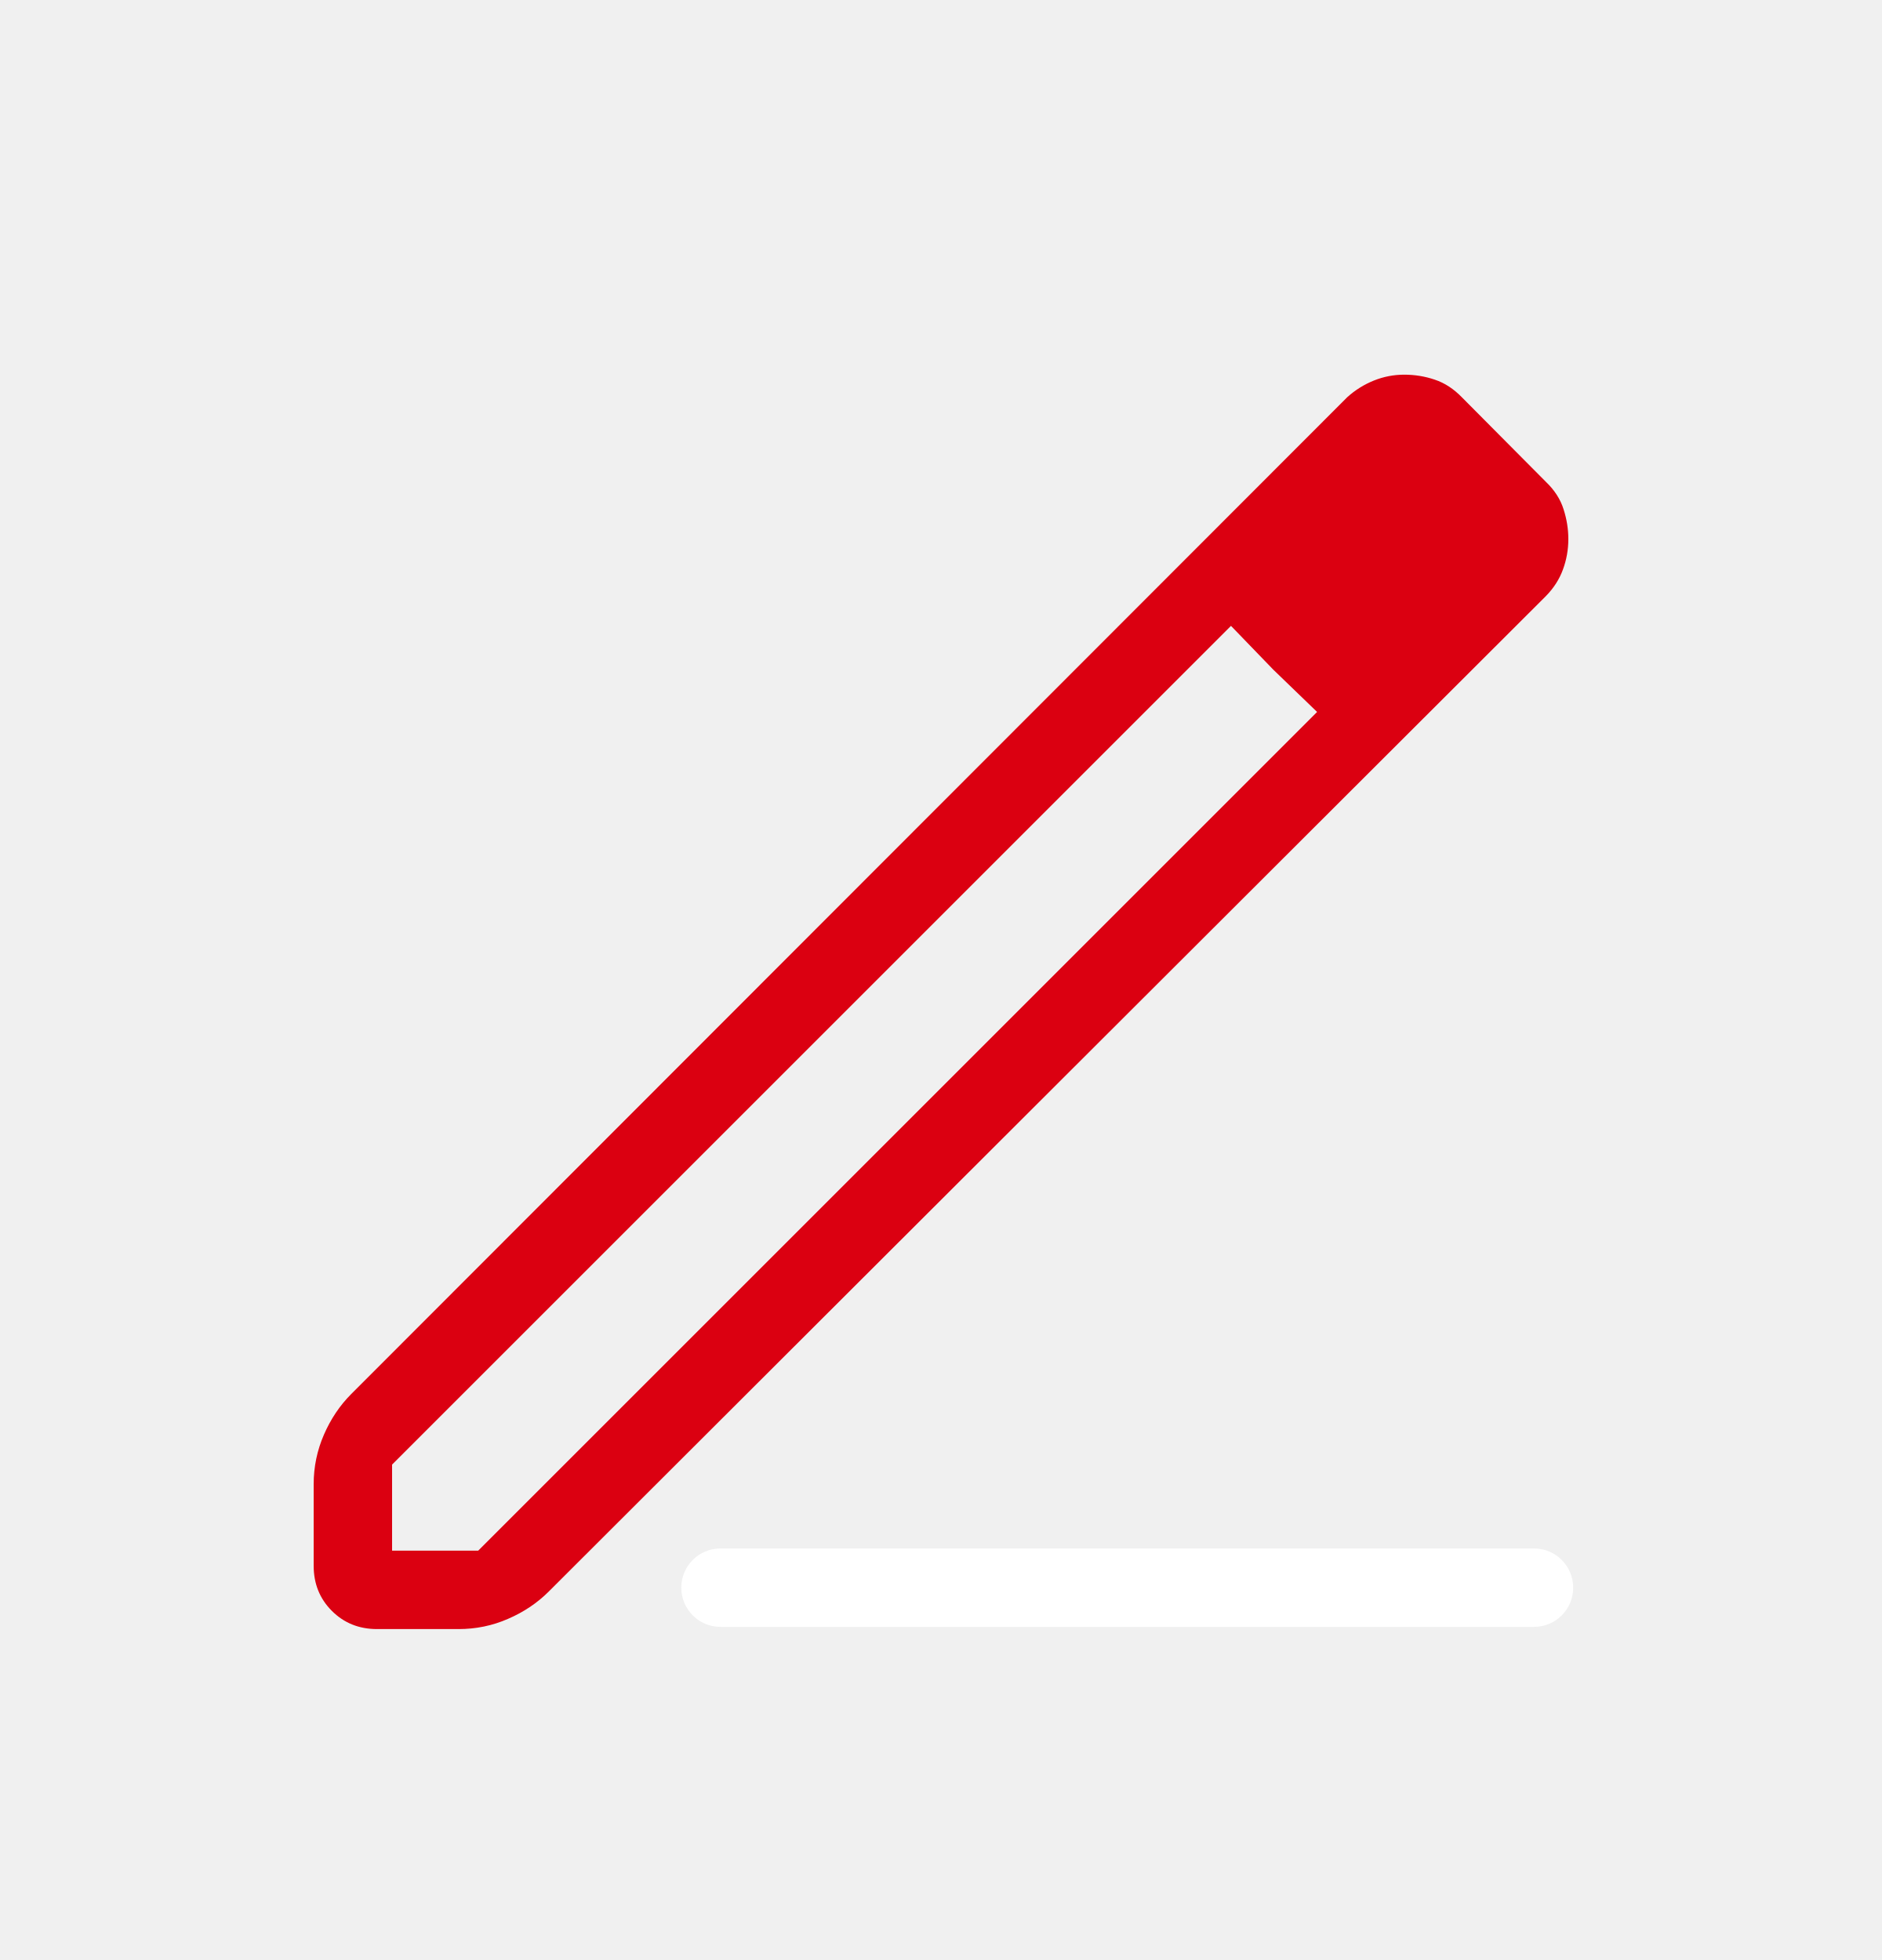
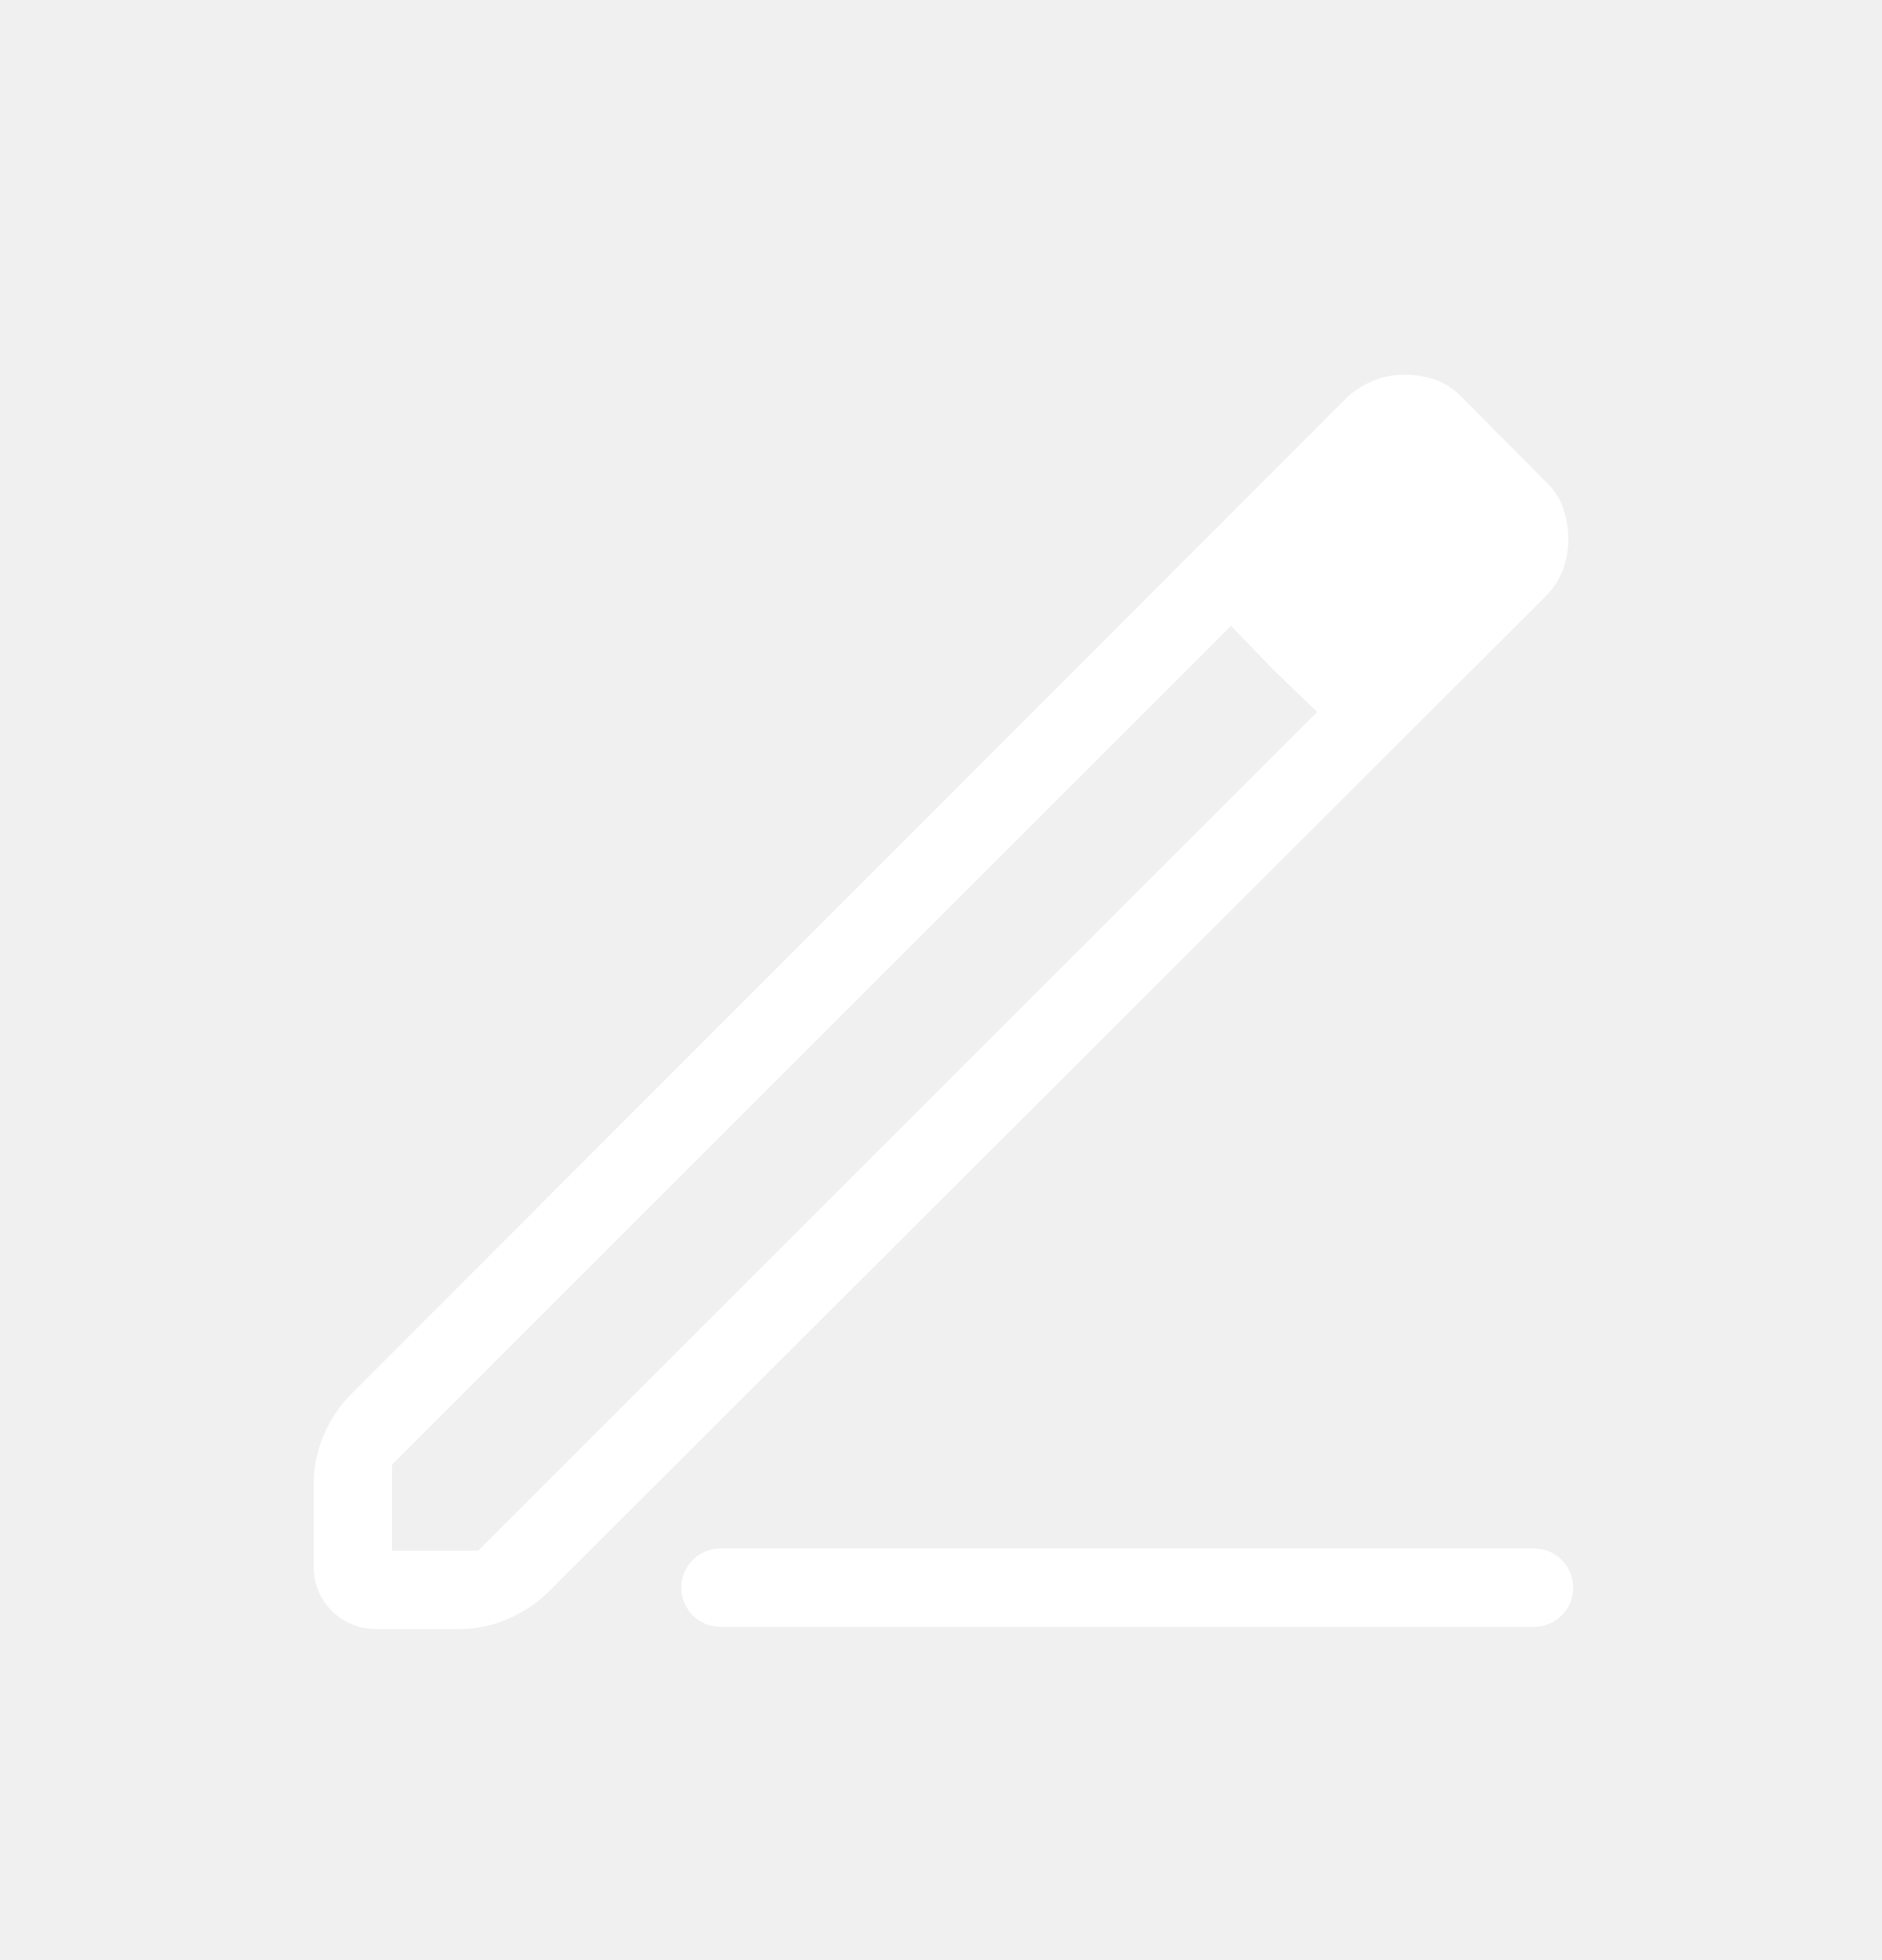
<svg xmlns="http://www.w3.org/2000/svg" width="24" height="25" viewBox="0 0 24 25" fill="none">
  <g id="icon/outline/edit">
    <mask id="mask0_1_4385" style="mask-type:alpha" maskUnits="userSpaceOnUse" x="0" y="0" width="24" height="25">
      <rect id="Bounding box" y="0.779" width="24" height="24" fill="#D9D9D9" />
    </mask>
    <g mask="url(#mask0_1_4385)">
      <g id="Vector">
-         <path d="M5 19.779H6.098L16.796 9.081L15.698 7.983L5 18.681V19.779ZM4.808 20.779C4.579 20.779 4.387 20.702 4.232 20.547C4.077 20.392 4 20.2 4 19.971V18.931C4 18.71 4.044 18.499 4.131 18.299C4.218 18.099 4.334 17.926 4.479 17.781L17.181 5.066C17.283 4.974 17.396 4.904 17.52 4.854C17.644 4.804 17.773 4.779 17.907 4.779C18.042 4.779 18.172 4.8 18.298 4.843C18.424 4.885 18.54 4.961 18.646 5.071L19.713 6.145C19.824 6.251 19.899 6.368 19.939 6.495C19.98 6.622 20 6.749 20 6.876C20 7.011 19.977 7.141 19.931 7.265C19.886 7.389 19.813 7.502 19.713 7.604L6.998 20.3C6.853 20.445 6.681 20.561 6.48 20.648C6.28 20.736 6.069 20.779 5.848 20.779H4.808ZM16.238 8.542L15.698 7.983L16.796 9.081L16.238 8.542Z" fill="#DB0011" />
+         <path d="M5 19.779H6.098L16.796 9.081L15.698 7.983L5 18.681V19.779ZM4.808 20.779C4.579 20.779 4.387 20.702 4.232 20.547C4.077 20.392 4 20.2 4 19.971V18.931C4 18.71 4.044 18.499 4.131 18.299C4.218 18.099 4.334 17.926 4.479 17.781L17.181 5.066C17.283 4.974 17.396 4.904 17.52 4.854C17.644 4.804 17.773 4.779 17.907 4.779C18.042 4.779 18.172 4.8 18.298 4.843C18.424 4.885 18.54 4.961 18.646 5.071L19.713 6.145C19.824 6.251 19.899 6.368 19.939 6.495C19.98 6.622 20 6.749 20 6.876C20 7.011 19.977 7.141 19.931 7.265C19.886 7.389 19.813 7.502 19.713 7.604L6.998 20.3C6.853 20.445 6.681 20.561 6.48 20.648C6.28 20.736 6.069 20.779 5.848 20.779H4.808ZM16.238 8.542L15.698 7.983L16.796 9.081L16.238 8.542Z" fill="#FFFFFF" />
        <path fill-rule="evenodd" clip-rule="evenodd" d="M8.688 20.251C8.688 19.975 8.911 19.751 9.188 19.751H19.562C19.839 19.751 20.062 19.975 20.062 20.251C20.062 20.527 19.839 20.751 19.562 20.751H9.188C8.911 20.751 8.688 20.527 8.688 20.251Z" fill="#FFFFFF" />
      </g>
    </g>
  </g>
</svg>
